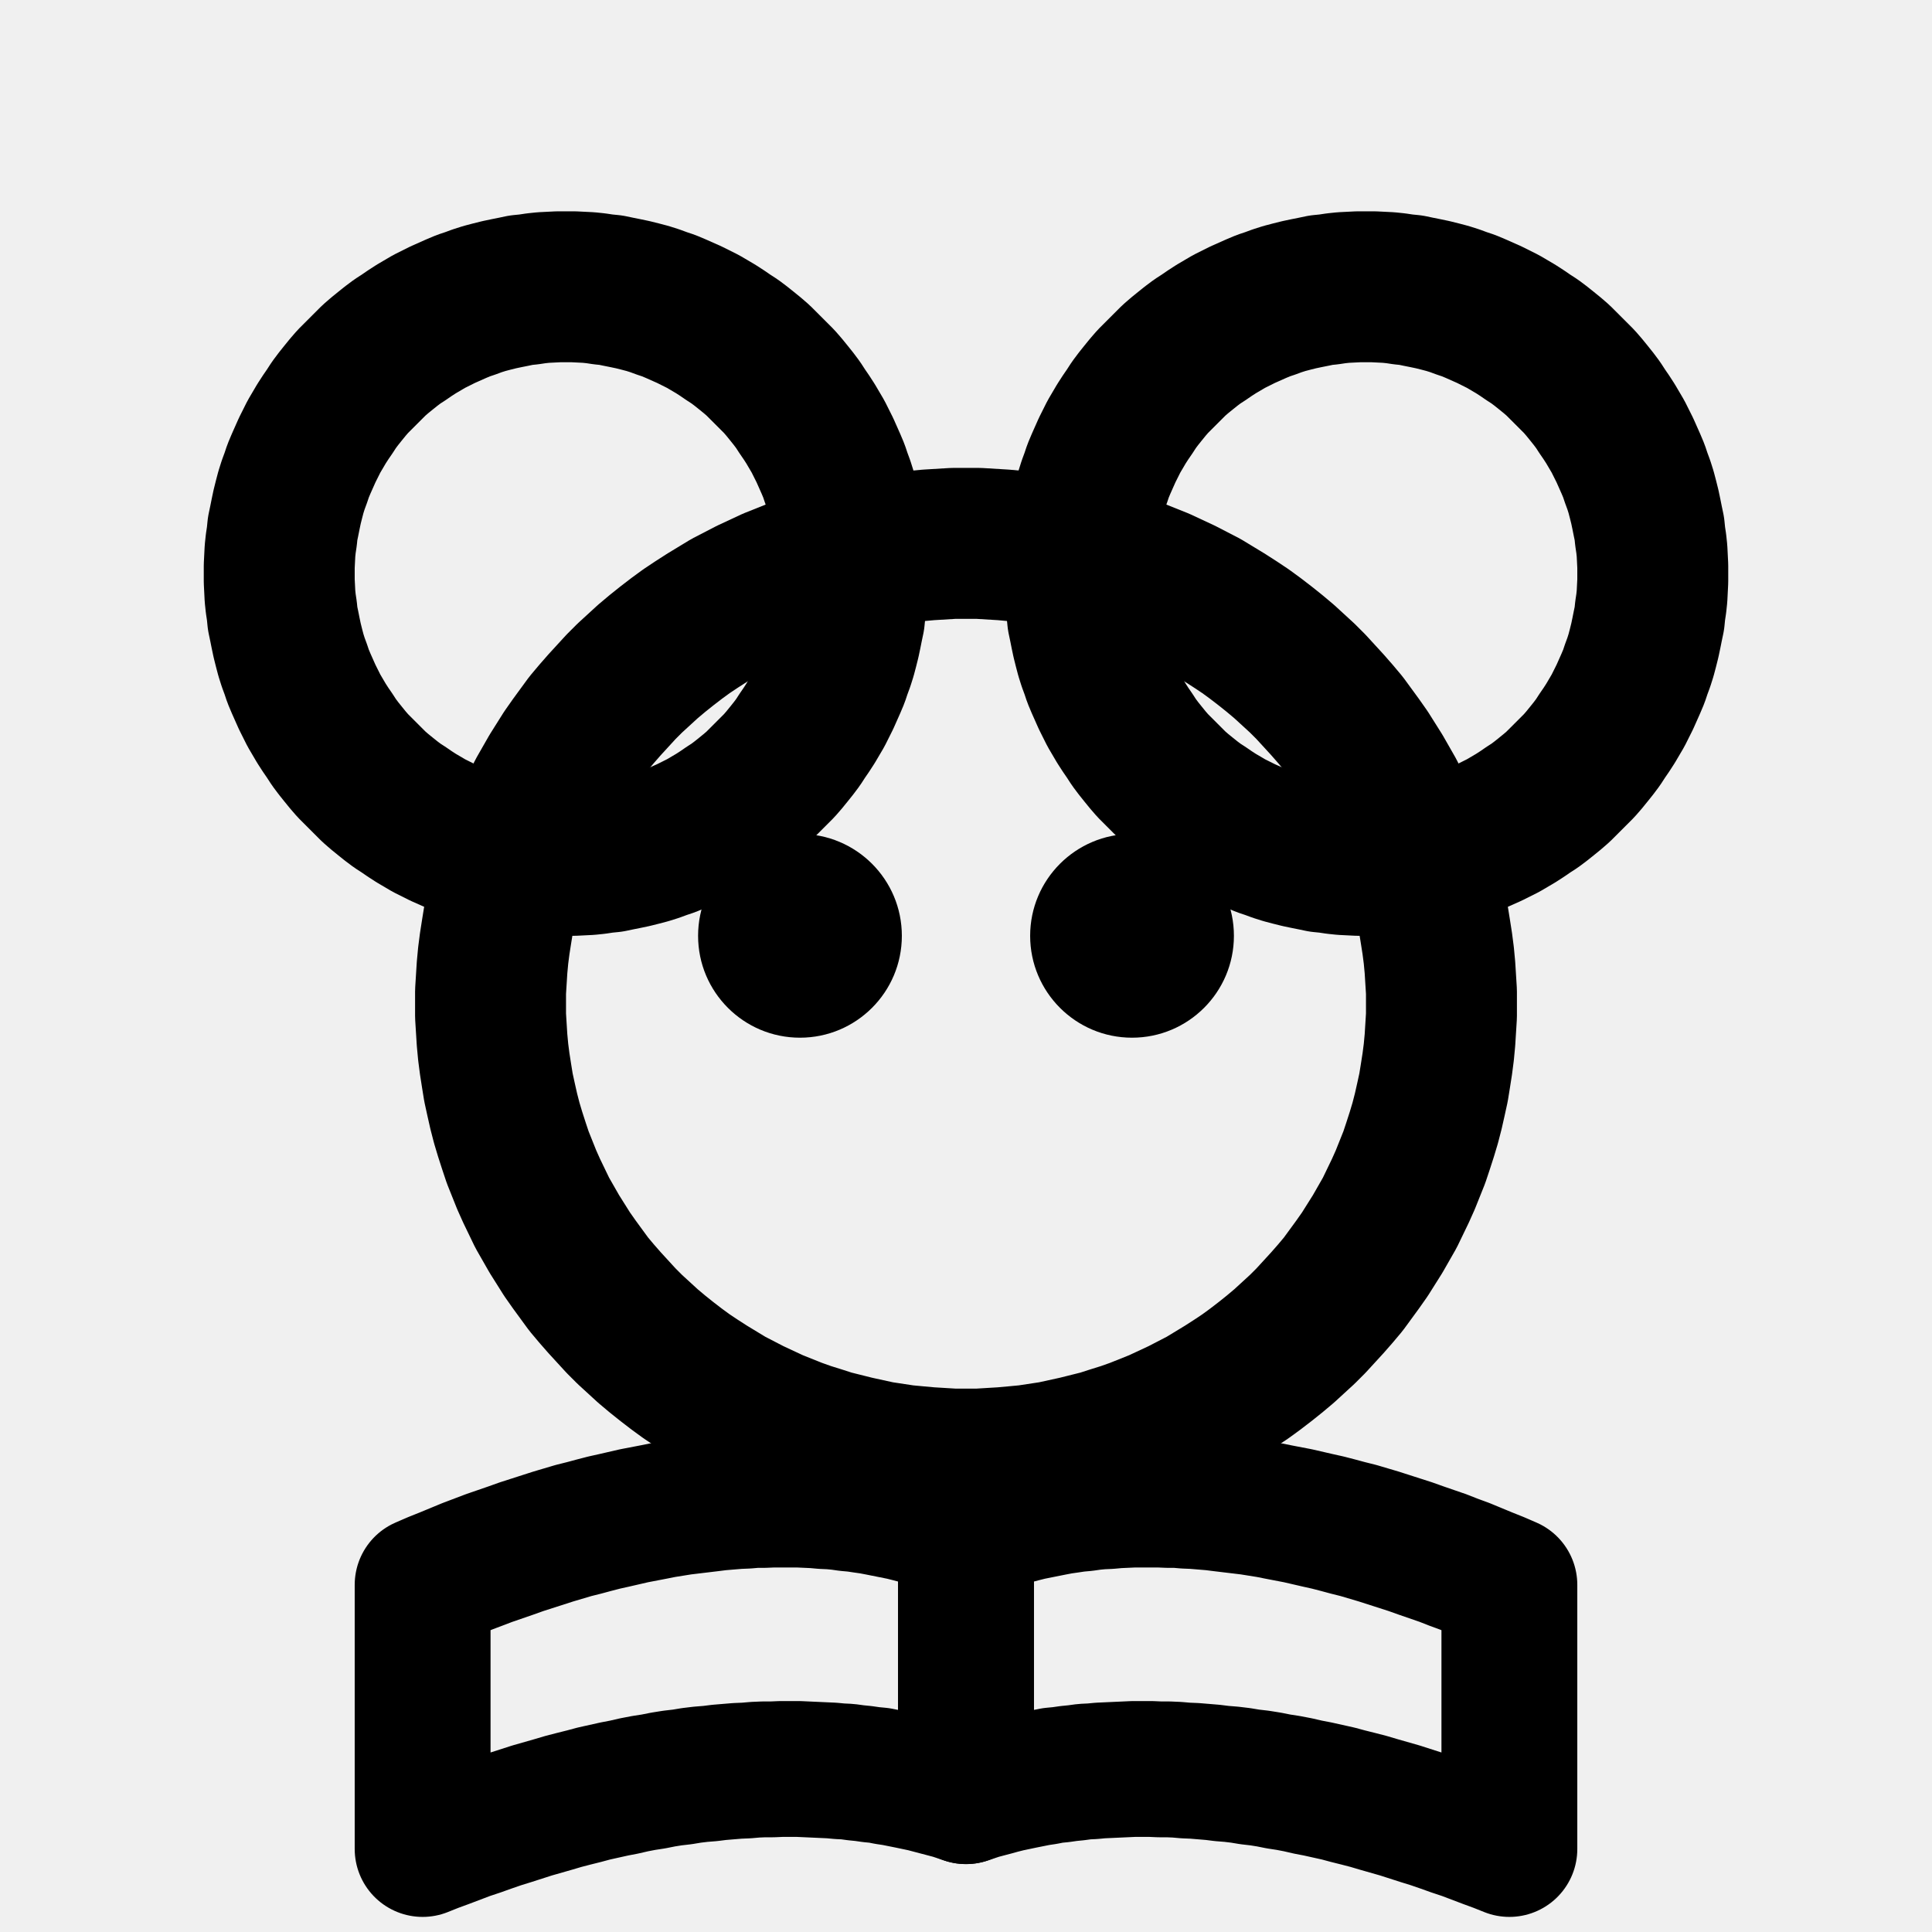
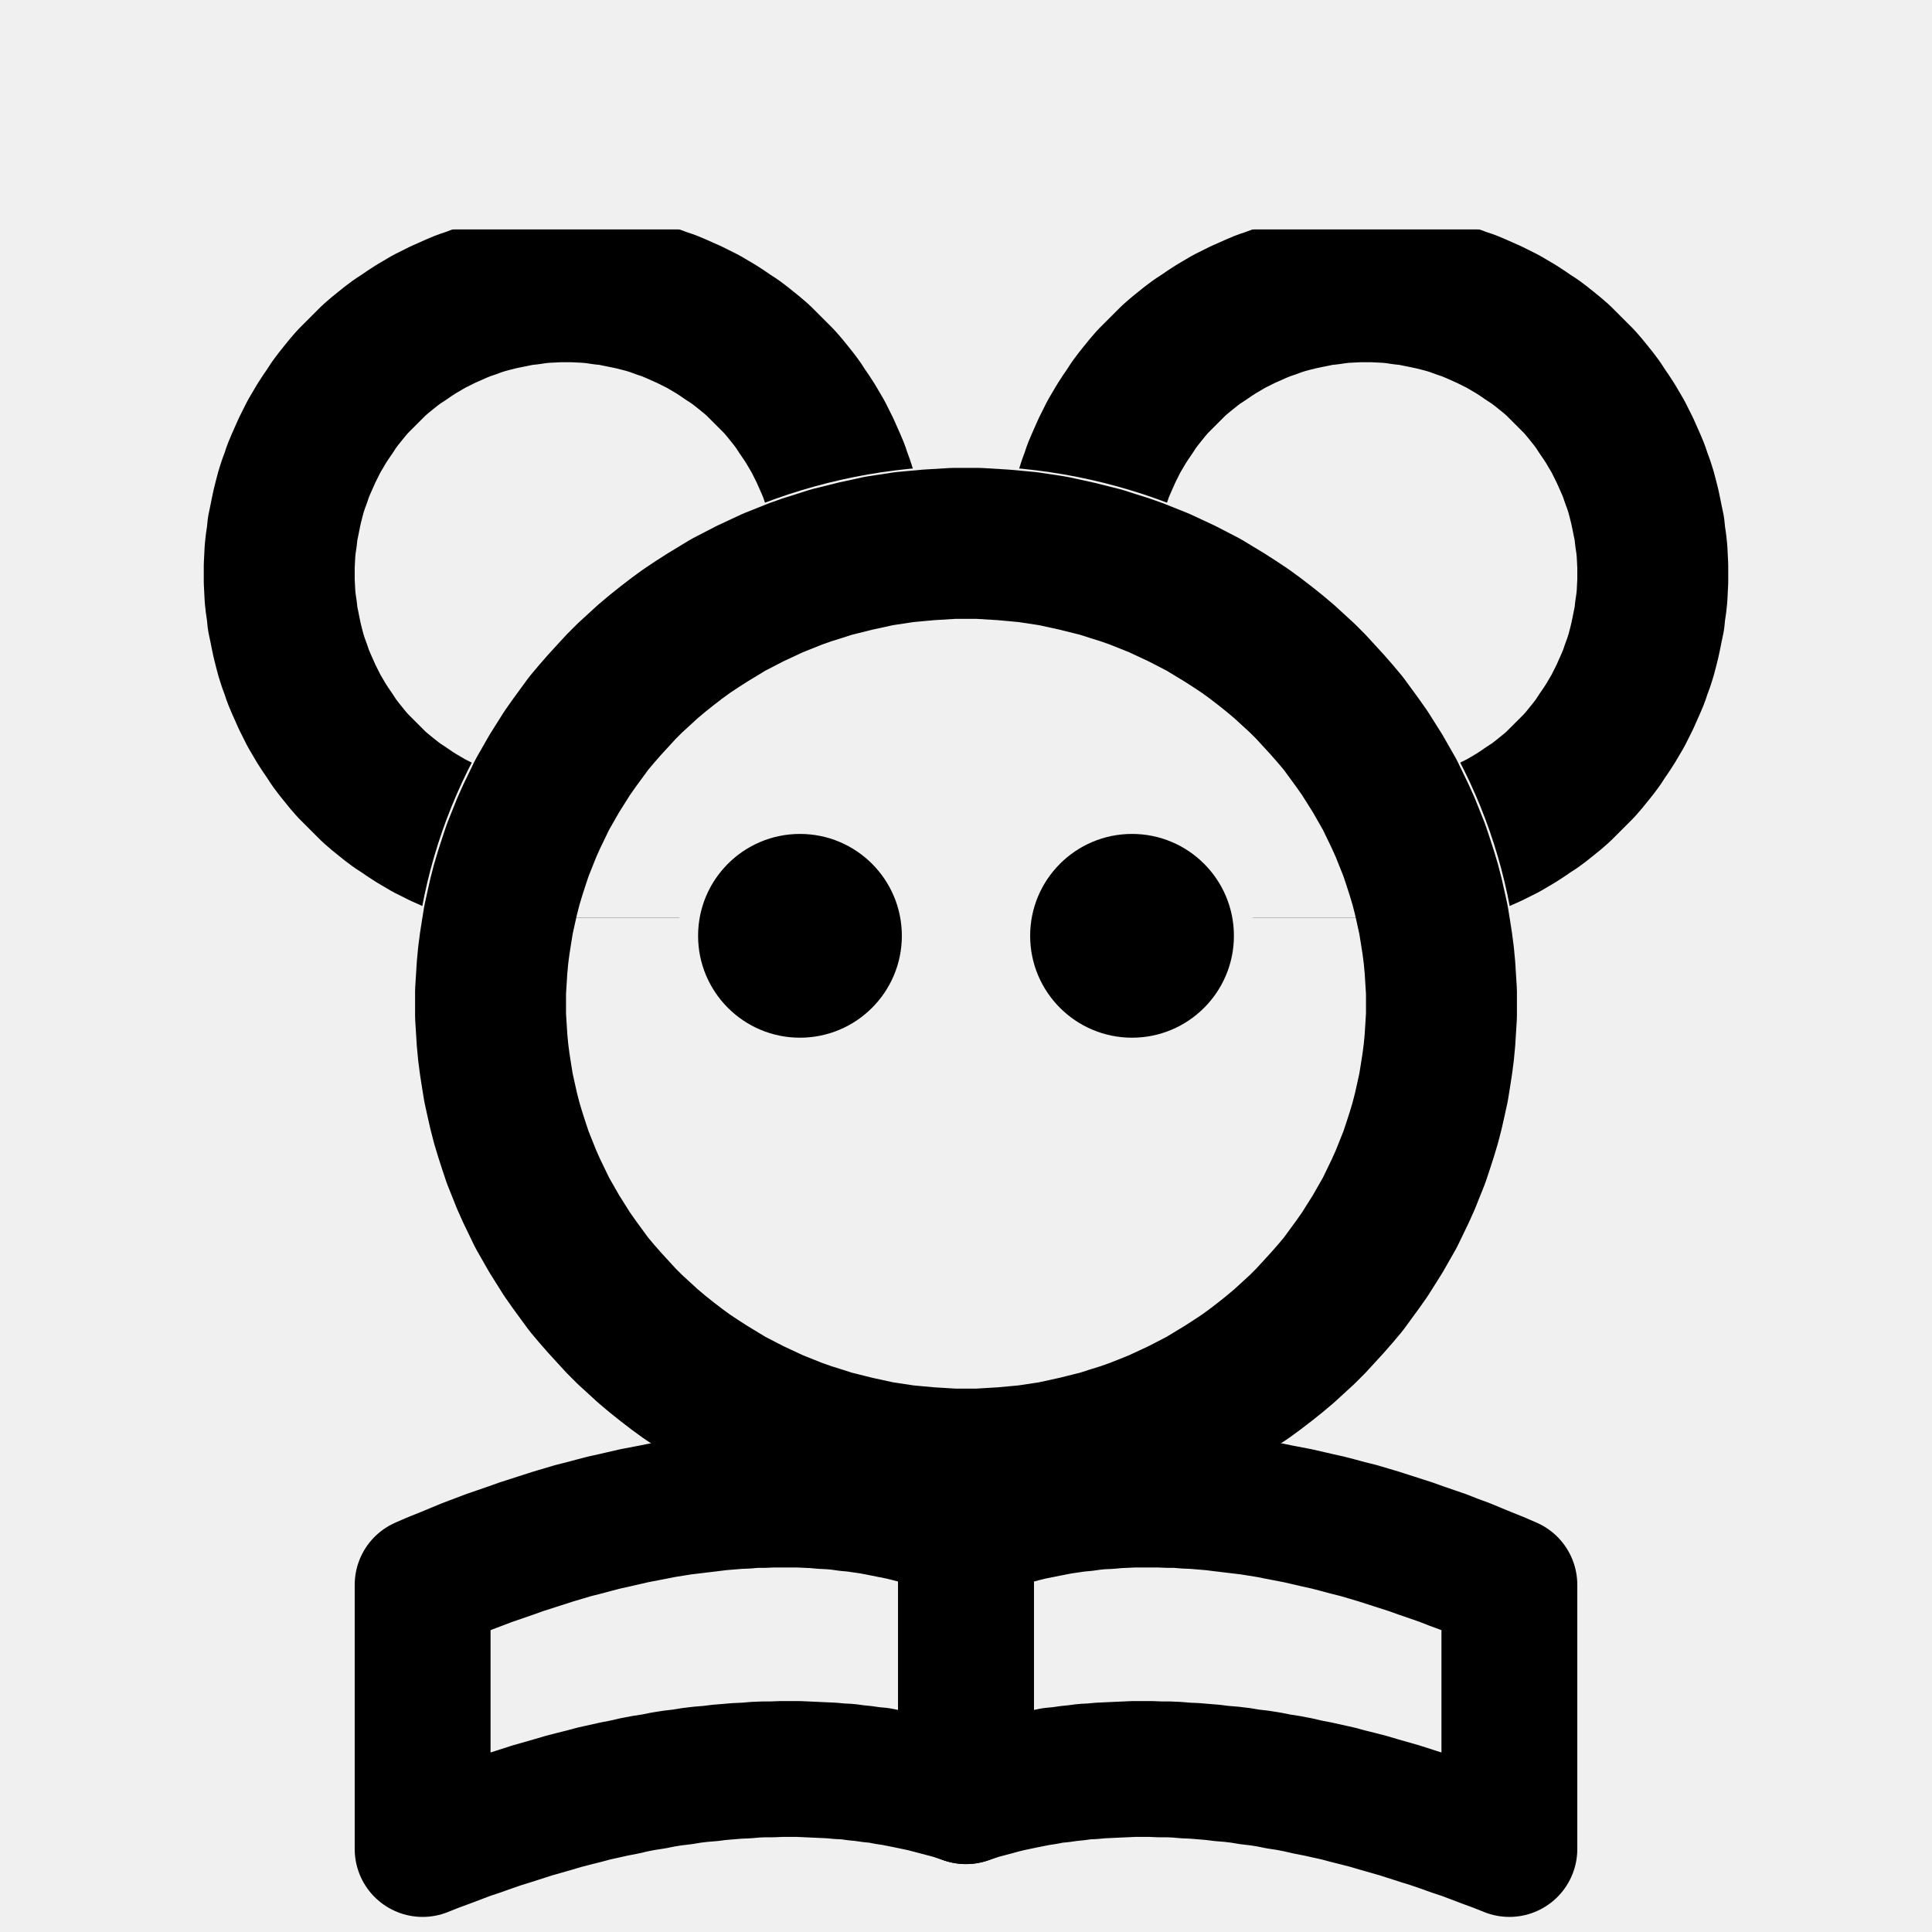
<svg xmlns="http://www.w3.org/2000/svg" viewBox="0 0 512 512" width="512" height="512" fill="none" stroke="currentColor" stroke-linecap="round" stroke-linejoin="round">
-   <path d="M 226.0 152.0 L 226.0 154.0 L 225.9 156.0 L 225.8 158.0 L 225.6 159.9 L 225.3 161.9 L 225.1 163.9 L 224.7 165.8 L 224.3 167.8 L 223.9 169.7 L 223.4 171.7 L 222.9 173.6 L 222.3 175.5 L 221.6 177.4 L 221.0 179.2 L 220.2 181.1 L 219.4 182.9 L 218.6 184.7 L 217.7 186.5 L 216.8 188.3 L 215.8 190.0 L 214.8 191.7 L 213.7 193.4 L 212.6 195.0 L 211.5 196.7 L 210.3 198.3 L 209.1 199.8 L 207.8 201.4 L 206.5 202.9 L 205.1 204.3 L 203.7 205.7 L 202.3 207.1 L 200.9 208.5 L 199.4 209.8 L 197.8 211.1 L 196.3 212.3 L 194.7 213.5 L 193.0 214.6 L 191.4 215.7 L 189.7 216.8 L 188.0 217.8 L 186.3 218.8 L 184.5 219.7 L 182.7 220.6 L 180.9 221.4 L 179.1 222.2 L 177.2 223.0 L 175.4 223.6 L 173.5 224.3 L 171.6 224.9 L 169.7 225.4 L 167.7 225.9 L 165.8 226.3 L 163.8 226.7 L 161.9 227.1 L 159.9 227.3 L 157.9 227.6 L 156.0 227.8 L 154.0 227.9 L 152.0 228.0 L 150.0 228.0 L 148.0 228.0 L 146.0 227.9 L 144.0 227.8 L 142.1 227.6 L 140.1 227.3 L 138.1 227.1 L 136.2 226.7 L 134.2 226.3 L 132.3 225.9 L 130.3 225.4 L 128.4 224.9 L 126.5 224.3 L 124.6 223.6 L 122.8 223.0 L 120.9 222.2 L 119.1 221.4 L 117.3 220.6 L 115.5 219.7 L 113.7 218.8 L 112.0 217.8 L 110.3 216.8 L 108.6 215.7 L 107.0 214.6 L 105.3 213.5 L 103.7 212.3 L 102.2 211.1 L 100.6 209.8 L 99.1 208.5 L 97.7 207.1 L 96.3 205.7 L 94.9 204.3 L 93.5 202.9 L 92.2 201.4 L 90.9 199.8 L 89.7 198.3 L 88.5 196.7 L 87.4 195.0 L 86.3 193.4 L 85.2 191.7 L 84.2 190.0 L 83.2 188.3 L 82.3 186.5 L 81.4 184.7 L 80.6 182.9 L 79.8 181.1 L 79.0 179.2 L 78.4 177.4 L 77.7 175.5 L 77.1 173.6 L 76.6 171.7 L 76.1 169.7 L 75.7 167.8 L 75.3 165.8 L 74.9 163.9 L 74.7 161.9 L 74.4 159.9 L 74.2 158.0 L 74.1 156.0 L 74.0 154.0 L 74.0 152.0 L 74.0 150.0 L 74.1 148.0 L 74.2 146.0 L 74.4 144.1 L 74.7 142.1 L 74.9 140.1 L 75.3 138.2 L 75.7 136.2 L 76.1 134.3 L 76.6 132.3 L 77.1 130.4 L 77.7 128.5 L 78.4 126.6 L 79.0 124.8 L 79.8 122.9 L 80.6 121.1 L 81.4 119.3 L 82.3 117.5 L 83.2 115.7 L 84.2 114.0 L 85.2 112.3 L 86.3 110.6 L 87.4 109.0 L 88.5 107.3 L 89.7 105.7 L 90.9 104.2 L 92.2 102.6 L 93.5 101.1 L 94.9 99.7 L 96.3 98.3 L 97.7 96.9 L 99.1 95.5 L 100.6 94.2 L 102.2 92.9 L 103.7 91.7 L 105.3 90.5 L 107.0 89.4 L 108.6 88.3 L 110.3 87.2 L 112.0 86.2 L 113.7 85.2 L 115.5 84.3 L 117.3 83.4 L 119.1 82.6 L 120.9 81.8 L 122.8 81.0 L 124.6 80.4 L 126.5 79.7 L 128.4 79.1 L 130.3 78.6 L 132.3 78.1 L 134.2 77.7 L 136.2 77.3 L 138.1 76.9 L 140.1 76.7 L 142.1 76.4 L 144.0 76.2 L 146.0 76.1 L 148.0 76.0 L 150.0 76.0 L 152.0 76.0 L 154.0 76.1 L 156.0 76.2 L 157.9 76.4 L 159.9 76.7 L 161.9 76.9 L 163.8 77.3 L 165.8 77.7 L 167.7 78.1 L 169.7 78.6 L 171.6 79.1 L 173.5 79.7 L 175.4 80.4 L 177.2 81.0 L 179.1 81.8 L 180.9 82.6 L 182.7 83.4 L 184.5 84.3 L 186.3 85.2 L 188.0 86.2 L 189.7 87.2 L 191.4 88.3 L 193.0 89.4 L 194.7 90.5 L 196.3 91.7 L 197.8 92.9 L 199.4 94.2 L 200.9 95.5 L 202.3 96.9 L 203.7 98.3 L 205.1 99.7 L 206.5 101.1 L 207.8 102.6 L 209.1 104.2 L 210.3 105.7 L 211.5 107.3 L 212.6 109.0 L 213.7 110.6 L 214.8 112.3 L 215.8 114.0 L 216.8 115.7 L 217.7 117.5 L 218.6 119.3 L 219.4 121.1 L 220.2 122.9 L 221.0 124.8 L 221.6 126.6 L 222.3 128.5 L 222.9 130.4 L 223.4 132.3 L 223.9 134.3 L 224.3 136.2 L 224.7 138.2 L 225.1 140.1 L 225.3 142.1 L 225.6 144.1 L 225.8 146.0 L 225.9 148.0 L 226.0 150.0 L 226.0 152.0" fill="none" stroke="currentColor" stroke-width="40" stroke-linecap="round" stroke-linejoin="round" />
-   <path d="M 438.0 152.0 L 438.0 154.0 L 437.9 156.0 L 437.8 158.0 L 437.6 159.9 L 437.3 161.9 L 437.1 163.9 L 436.7 165.8 L 436.3 167.8 L 435.9 169.7 L 435.4 171.7 L 434.9 173.6 L 434.3 175.5 L 433.6 177.4 L 433.0 179.2 L 432.2 181.1 L 431.4 182.9 L 430.6 184.7 L 429.7 186.5 L 428.8 188.3 L 427.8 190.0 L 426.8 191.7 L 425.7 193.4 L 424.6 195.0 L 423.5 196.7 L 422.3 198.3 L 421.1 199.8 L 419.8 201.4 L 418.5 202.9 L 417.1 204.3 L 415.7 205.7 L 414.3 207.1 L 412.9 208.5 L 411.4 209.8 L 409.8 211.1 L 408.3 212.3 L 406.7 213.5 L 405.0 214.6 L 403.4 215.7 L 401.7 216.8 L 400.0 217.8 L 398.3 218.8 L 396.5 219.7 L 394.7 220.6 L 392.9 221.4 L 391.1 222.2 L 389.2 223.0 L 387.4 223.6 L 385.5 224.3 L 383.6 224.9 L 381.7 225.4 L 379.7 225.9 L 377.8 226.3 L 375.8 226.7 L 373.9 227.1 L 371.9 227.3 L 369.9 227.6 L 368.0 227.8 L 366.0 227.9 L 364.0 228.0 L 362.0 228.0 L 360.0 228.0 L 358.0 227.9 L 356.0 227.8 L 354.1 227.6 L 352.1 227.3 L 350.1 227.1 L 348.2 226.7 L 346.2 226.3 L 344.3 225.9 L 342.3 225.4 L 340.4 224.9 L 338.5 224.3 L 336.6 223.6 L 334.8 223.0 L 332.9 222.2 L 331.1 221.4 L 329.3 220.6 L 327.5 219.7 L 325.7 218.8 L 324.0 217.8 L 322.3 216.8 L 320.6 215.7 L 319.0 214.6 L 317.3 213.5 L 315.7 212.3 L 314.2 211.1 L 312.6 209.8 L 311.1 208.5 L 309.7 207.1 L 308.3 205.7 L 306.9 204.3 L 305.5 202.9 L 304.2 201.4 L 302.9 199.8 L 301.7 198.3 L 300.5 196.7 L 299.4 195.0 L 298.3 193.4 L 297.2 191.7 L 296.2 190.0 L 295.2 188.3 L 294.3 186.5 L 293.4 184.7 L 292.6 182.9 L 291.8 181.1 L 291.0 179.2 L 290.4 177.4 L 289.7 175.5 L 289.1 173.6 L 288.6 171.7 L 288.1 169.7 L 287.7 167.8 L 287.3 165.8 L 286.9 163.9 L 286.7 161.9 L 286.4 159.9 L 286.2 158.0 L 286.1 156.0 L 286.0 154.0 L 286.0 152.0 L 286.0 150.0 L 286.1 148.0 L 286.2 146.0 L 286.4 144.1 L 286.7 142.1 L 286.9 140.1 L 287.3 138.2 L 287.7 136.2 L 288.1 134.3 L 288.6 132.3 L 289.1 130.4 L 289.7 128.5 L 290.4 126.6 L 291.0 124.8 L 291.8 122.9 L 292.6 121.1 L 293.4 119.3 L 294.3 117.5 L 295.2 115.7 L 296.2 114.0 L 297.2 112.3 L 298.3 110.6 L 299.4 109.0 L 300.5 107.3 L 301.7 105.7 L 302.9 104.2 L 304.2 102.6 L 305.5 101.1 L 306.9 99.7 L 308.3 98.3 L 309.7 96.9 L 311.1 95.5 L 312.6 94.2 L 314.2 92.9 L 315.7 91.7 L 317.3 90.5 L 319.0 89.4 L 320.6 88.3 L 322.3 87.2 L 324.0 86.2 L 325.7 85.2 L 327.5 84.3 L 329.3 83.4 L 331.1 82.6 L 332.9 81.8 L 334.8 81.0 L 336.6 80.4 L 338.5 79.7 L 340.4 79.1 L 342.3 78.6 L 344.3 78.1 L 346.2 77.7 L 348.2 77.3 L 350.1 76.9 L 352.1 76.7 L 354.1 76.4 L 356.0 76.2 L 358.0 76.1 L 360.0 76.0 L 362.0 76.0 L 364.0 76.0 L 366.0 76.1 L 368.0 76.2 L 369.9 76.4 L 371.9 76.7 L 373.9 76.9 L 375.8 77.3 L 377.8 77.7 L 379.7 78.1 L 381.7 78.6 L 383.6 79.1 L 385.5 79.7 L 387.4 80.4 L 389.2 81.0 L 391.1 81.8 L 392.9 82.6 L 394.7 83.4 L 396.5 84.3 L 398.3 85.2 L 400.0 86.2 L 401.7 87.2 L 403.4 88.3 L 405.0 89.4 L 406.7 90.5 L 408.3 91.7 L 409.8 92.9 L 411.4 94.2 L 412.9 95.5 L 414.3 96.9 L 415.7 98.3 L 417.1 99.7 L 418.5 101.1 L 419.8 102.6 L 421.1 104.2 L 422.3 105.7 L 423.5 107.3 L 424.6 109.0 L 425.7 110.6 L 426.8 112.3 L 427.8 114.0 L 428.8 115.7 L 429.7 117.5 L 430.6 119.3 L 431.4 121.1 L 432.2 122.9 L 433.0 124.8 L 433.6 126.6 L 434.3 128.5 L 434.9 130.4 L 435.4 132.3 L 435.9 134.3 L 436.3 136.2 L 436.7 138.2 L 437.1 140.1 L 437.3 142.1 L 437.6 144.1 L 437.8 146.0 L 437.9 148.0 L 438.0 150.0 L 438.0 152.0" fill="none" stroke="currentColor" stroke-width="40" stroke-linecap="round" stroke-linejoin="round" />
+   <defs>
+     <mask id="zhizhi-ear">
+       <rect width="512" height="512" fill="#fff" />
+       <ellipse cx="256" cy="266" rx="146" ry="142" fill="#000" />
+     </mask>
+   </defs>
+   <g mask="url(#zhizhi-ear)">
+     <path d="M 226.0 152.0 L 226.0 154.0 L 225.9 156.0 L 225.8 158.0 L 225.6 159.9 L 225.3 161.9 L 225.1 163.9 L 224.7 165.8 L 224.3 167.8 L 223.9 169.7 L 223.4 171.7 L 222.9 173.6 L 222.3 175.5 L 221.6 177.4 L 221.0 179.2 L 220.2 181.1 L 219.4 182.9 L 218.6 184.7 L 217.7 186.5 L 216.8 188.3 L 215.8 190.0 L 214.8 191.7 L 213.7 193.4 L 212.6 195.0 L 211.5 196.7 L 210.3 198.3 L 209.1 199.8 L 207.8 201.4 L 206.5 202.9 L 205.1 204.3 L 203.7 205.7 L 202.3 207.1 L 200.9 208.5 L 199.4 209.8 L 197.8 211.1 L 196.3 212.3 L 194.7 213.5 L 193.0 214.6 L 191.4 215.7 L 189.7 216.8 L 188.0 217.8 L 186.3 218.8 L 184.5 219.7 L 182.7 220.6 L 180.9 221.4 L 179.1 222.2 L 177.2 223.0 L 175.4 223.6 L 173.5 224.3 L 171.6 224.9 L 169.7 225.4 L 167.7 225.9 L 165.8 226.3 L 163.8 226.7 L 161.9 227.1 L 159.9 227.3 L 157.9 227.6 L 156.0 227.8 L 154.0 227.9 L 152.0 228.0 L 150.0 228.0 L 148.0 228.0 L 146.0 227.9 L 144.0 227.8 L 142.1 227.6 L 140.1 227.3 L 138.1 227.1 L 136.2 226.7 L 134.2 226.3 L 132.3 225.9 L 130.3 225.4 L 128.4 224.9 L 126.5 224.3 L 124.6 223.6 L 122.8 223.0 L 120.9 222.2 L 119.1 221.4 L 117.3 220.6 L 115.5 219.7 L 113.7 218.8 L 112.0 217.8 L 110.3 216.8 L 108.6 215.7 L 107.0 214.6 L 105.3 213.5 L 103.7 212.3 L 102.2 211.1 L 100.6 209.8 L 99.1 208.5 L 97.7 207.1 L 96.3 205.7 L 94.9 204.3 L 93.5 202.9 L 92.2 201.4 L 90.9 199.8 L 89.7 198.3 L 88.5 196.7 L 87.4 195.0 L 86.3 193.4 L 85.2 191.7 L 84.2 190.0 L 83.2 188.3 L 82.3 186.5 L 81.4 184.7 L 80.6 182.9 L 79.8 181.1 L 79.0 179.2 L 78.4 177.4 L 77.7 175.5 L 77.1 173.6 L 76.6 171.7 L 76.1 169.7 L 75.7 167.8 L 75.3 165.8 L 74.9 163.9 L 74.7 161.9 L 74.4 159.9 L 74.2 158.0 L 74.1 156.0 L 74.0 154.0 L 74.0 152.0 L 74.0 150.0 L 74.1 148.0 L 74.2 146.0 L 74.4 144.1 L 74.7 142.1 L 74.9 140.1 L 75.3 138.2 L 75.7 136.2 L 76.1 134.3 L 76.6 132.3 L 77.1 130.4 L 77.7 128.5 L 78.4 126.6 L 79.0 124.8 L 79.8 122.9 L 80.6 121.1 L 81.4 119.3 L 82.3 117.5 L 83.2 115.7 L 84.2 114.0 L 85.2 112.3 L 86.3 110.6 L 87.4 109.0 L 88.5 107.3 L 89.7 105.7 L 90.9 104.2 L 92.2 102.6 L 93.5 101.1 L 94.9 99.7 L 96.3 98.3 L 97.7 96.9 L 99.1 95.5 L 100.6 94.2 L 102.2 92.9 L 103.7 91.7 L 105.3 90.5 L 107.0 89.4 L 108.6 88.3 L 110.3 87.2 L 112.0 86.2 L 113.7 85.2 L 115.5 84.3 L 117.3 83.4 L 119.1 82.6 L 120.9 81.8 L 122.8 81.0 L 124.6 80.4 L 126.5 79.7 L 128.4 79.1 L 130.3 78.6 L 132.3 78.1 L 134.2 77.7 L 136.2 77.3 L 138.1 76.9 L 140.1 76.7 L 142.1 76.4 L 144.0 76.2 L 146.0 76.1 L 148.0 76.0 L 150.0 76.0 L 152.0 76.0 L 154.0 76.1 L 156.0 76.2 L 157.9 76.4 L 159.9 76.7 L 161.9 76.9 L 163.8 77.3 L 165.8 77.7 L 167.7 78.1 L 169.7 78.6 L 171.6 79.1 L 173.5 79.7 L 175.4 80.4 L 177.2 81.0 L 179.1 81.8 L 180.9 82.6 L 182.7 83.4 L 184.5 84.3 L 186.3 85.2 L 188.0 86.2 L 189.7 87.2 L 191.4 88.3 L 193.0 89.4 L 194.7 90.5 L 196.3 91.7 L 197.8 92.9 L 199.4 94.2 L 200.9 95.5 L 202.3 96.9 L 203.7 98.3 L 205.1 99.7 L 206.5 101.1 L 207.8 102.6 L 209.1 104.2 L 210.3 105.7 L 211.5 107.3 L 212.6 109.0 L 213.7 110.6 L 214.8 112.3 L 215.8 114.0 L 216.8 115.7 L 217.7 117.5 L 218.6 119.3 L 219.4 121.1 L 220.2 122.9 L 221.0 124.8 L 221.6 126.6 L 222.3 128.5 L 222.9 130.4 L 223.4 132.3 L 223.9 134.3 L 224.3 136.2 L 224.7 138.2 L 225.1 140.1 L 225.3 142.1 L 225.6 144.1 L 225.8 146.0 L 225.9 148.0 L 226.0 150.0 L 226.0 152.0" fill="none" stroke="currentColor" stroke-width="40" stroke-linecap="round" stroke-linejoin="round" />
+     <path d="M 438.0 152.0 L 438.0 154.0 L 437.9 156.0 L 437.8 158.0 L 437.6 159.9 L 437.3 161.9 L 437.1 163.9 L 436.7 165.8 L 436.3 167.8 L 435.9 169.7 L 435.4 171.7 L 434.9 173.6 L 434.3 175.5 L 433.6 177.4 L 433.0 179.2 L 432.2 181.1 L 431.4 182.9 L 430.6 184.7 L 429.7 186.5 L 428.8 188.3 L 427.8 190.0 L 426.8 191.7 L 425.7 193.4 L 424.6 195.0 L 423.5 196.7 L 422.3 198.3 L 421.1 199.8 L 419.8 201.4 L 418.5 202.9 L 417.1 204.3 L 415.7 205.7 L 414.3 207.1 L 412.9 208.5 L 411.4 209.8 L 409.8 211.1 L 408.3 212.3 L 406.7 213.5 L 405.0 214.6 L 403.4 215.7 L 401.7 216.8 L 400.0 217.8 L 398.3 218.8 L 396.5 219.7 L 394.7 220.6 L 392.9 221.4 L 391.1 222.2 L 389.2 223.0 L 387.4 223.6 L 385.5 224.3 L 383.6 224.9 L 381.7 225.4 L 379.7 225.9 L 377.8 226.3 L 375.8 226.7 L 373.9 227.1 L 371.9 227.3 L 369.9 227.6 L 368.0 227.8 L 366.0 227.9 L 364.0 228.0 L 362.0 228.0 L 360.0 228.0 L 358.0 227.9 L 356.0 227.8 L 354.1 227.6 L 352.1 227.3 L 350.1 227.1 L 348.2 226.7 L 346.2 226.3 L 344.3 225.9 L 342.3 225.4 L 340.4 224.9 L 338.5 224.3 L 336.6 223.6 L 334.8 223.0 L 332.9 222.2 L 331.1 221.4 L 329.3 220.6 L 327.5 219.7 L 325.7 218.8 L 324.0 217.8 L 322.3 216.8 L 320.6 215.7 L 319.0 214.6 L 317.3 213.5 L 315.7 212.3 L 314.2 211.1 L 312.6 209.8 L 311.1 208.5 L 309.7 207.1 L 308.3 205.7 L 306.9 204.3 L 305.5 202.9 L 304.2 201.4 L 302.9 199.8 L 301.7 198.3 L 300.5 196.7 L 299.4 195.0 L 298.3 193.4 L 297.2 191.7 L 296.2 190.0 L 295.2 188.3 L 294.3 186.5 L 293.4 184.7 L 292.6 182.9 L 291.8 181.1 L 291.0 179.2 L 290.4 177.4 L 289.7 175.5 L 289.1 173.6 L 288.6 171.7 L 288.1 169.7 L 287.7 167.8 L 287.3 165.8 L 286.9 163.9 L 286.7 161.9 L 286.4 159.9 L 286.2 158.0 L 286.1 156.0 L 286.0 154.0 L 286.0 152.0 L 286.0 150.0 L 286.1 148.0 L 286.2 146.0 L 286.4 144.1 L 286.7 142.1 L 286.9 140.1 L 287.3 138.2 L 287.7 136.2 L 288.1 134.3 L 288.6 132.3 L 289.1 130.4 L 289.7 128.5 L 290.4 126.6 L 291.0 124.8 L 291.8 122.9 L 292.6 121.1 L 293.4 119.3 L 294.3 117.5 L 295.2 115.7 L 296.2 114.0 L 297.2 112.3 L 298.3 110.6 L 299.4 109.0 L 300.5 107.3 L 301.7 105.7 L 302.9 104.2 L 304.2 102.6 L 305.5 101.1 L 306.9 99.7 L 308.3 98.3 L 309.7 96.9 L 311.1 95.5 L 312.6 94.2 L 314.2 92.9 L 315.7 91.7 L 317.3 90.5 L 319.0 89.4 L 320.6 88.3 L 322.3 87.2 L 324.0 86.2 L 325.7 85.2 L 327.5 84.3 L 329.3 83.4 L 331.1 82.6 L 332.9 81.8 L 334.8 81.0 L 336.6 80.4 L 338.5 79.7 L 340.4 79.1 L 342.3 78.6 L 344.3 78.1 L 346.2 77.7 L 348.2 77.3 L 350.1 76.9 L 352.1 76.7 L 354.1 76.4 L 356.0 76.2 L 358.0 76.1 L 360.0 76.0 L 362.0 76.0 L 364.0 76.0 L 366.0 76.1 L 368.0 76.2 L 369.9 76.4 L 371.9 76.7 L 373.9 76.9 L 375.8 77.3 L 377.8 77.7 L 379.7 78.1 L 381.7 78.6 L 383.6 79.1 L 385.5 79.7 L 387.4 80.4 L 389.2 81.0 L 391.1 81.8 L 392.9 82.6 L 394.7 83.4 L 396.5 84.3 L 398.3 85.2 L 400.0 86.2 L 401.7 87.2 L 403.4 88.3 L 405.0 89.4 L 406.7 90.5 L 408.3 91.7 L 409.8 92.9 L 411.4 94.2 L 412.9 95.5 L 414.3 96.9 L 415.7 98.3 L 417.1 99.7 L 418.5 101.1 L 419.8 102.6 L 421.1 104.2 L 422.3 105.7 L 423.5 107.3 L 424.6 109.0 L 425.7 110.6 L 426.8 112.3 L 427.8 114.0 L 428.8 115.7 L 429.7 117.5 L 430.6 119.3 L 431.4 121.1 L 432.2 122.9 L 433.0 124.8 L 433.6 126.6 L 434.3 128.5 L 434.9 130.4 L 435.4 132.3 L 435.9 134.3 L 436.3 136.2 L 436.7 138.2 L 437.1 140.1 L 437.3 142.1 L 437.6 144.1 L 437.8 146.0 L 437.9 148.0 L 438.0 150.0 L 438.0 152.0" fill="none" stroke="currentColor" stroke-width="40" stroke-linecap="round" stroke-linejoin="round" />
+   </g>
  <path d="M 382.0 266.0 L 382.0 269.2 L 381.8 272.4 L 381.6 275.6 L 381.3 278.8 L 380.9 281.9 L 380.4 285.1 L 379.9 288.2 L 379.2 291.4 L 378.5 294.5 L 377.7 297.6 L 376.8 300.6 L 375.8 303.7 L 374.8 306.7 L 373.6 309.7 L 372.4 312.7 L 371.1 315.6 L 369.7 318.5 L 368.3 321.4 L 366.7 324.2 L 365.1 327.0 L 363.4 329.7 L 361.7 332.4 L 359.8 335.1 L 357.9 337.7 L 356.0 340.3 L 353.9 342.8 L 351.8 345.2 L 349.6 347.6 L 347.4 350.0 L 345.1 352.3 L 342.7 354.5 L 340.3 356.7 L 337.8 358.8 L 335.3 360.8 L 332.7 362.8 L 330.1 364.7 L 327.4 366.5 L 324.6 368.3 L 321.8 370.0 L 319.0 371.7 L 316.1 373.2 L 313.2 374.7 L 310.2 376.1 L 307.2 377.5 L 304.2 378.7 L 301.2 379.9 L 298.1 381.0 L 294.9 382.0 L 291.8 383.0 L 288.6 383.8 L 285.4 384.6 L 282.2 385.3 L 279.0 386.0 L 275.7 386.5 L 272.4 387.0 L 269.2 387.3 L 265.9 387.6 L 262.6 387.8 L 259.3 388.0 L 256.0 388.0 L 252.7 388.0 L 249.4 387.8 L 246.1 387.6 L 242.8 387.3 L 239.6 387.0 L 236.3 386.5 L 233.0 386.0 L 229.8 385.3 L 226.6 384.6 L 223.4 383.8 L 220.2 383.0 L 217.1 382.0 L 213.9 381.0 L 210.8 379.9 L 207.8 378.7 L 204.8 377.5 L 201.8 376.1 L 198.8 374.7 L 195.9 373.2 L 193.0 371.7 L 190.2 370.0 L 187.4 368.3 L 184.6 366.5 L 181.9 364.7 L 179.3 362.8 L 176.7 360.8 L 174.2 358.8 L 171.7 356.7 L 169.3 354.5 L 166.9 352.3 L 164.6 350.0 L 162.4 347.6 L 160.2 345.2 L 158.1 342.8 L 156.0 340.3 L 154.1 337.7 L 152.2 335.1 L 150.3 332.4 L 148.6 329.7 L 146.9 327.0 L 145.3 324.2 L 143.7 321.4 L 142.3 318.5 L 140.9 315.6 L 139.6 312.7 L 138.4 309.7 L 137.2 306.7 L 136.2 303.7 L 135.2 300.6 L 134.3 297.6 L 133.5 294.5 L 132.8 291.4 L 132.1 288.2 L 131.6 285.1 L 131.1 281.9 L 130.7 278.8 L 130.4 275.6 L 130.2 272.4 L 130.0 269.2 L 130.0 266.0 L 130.0 262.8 L 130.2 259.6 L 130.4 256.4 L 130.7 253.2 L 131.1 250.1 L 131.6 246.9 L 132.1 243.8 L 132.8 240.6 L 133.5 237.5 L 134.3 234.4 L 135.2 231.4 L 136.2 228.3 L 137.2 225.3 L 138.4 222.3 L 139.6 219.3 L 140.9 216.4 L 142.3 213.5 L 143.7 210.6 L 145.3 207.8 L 146.9 205.0 L 148.6 202.3 L 150.3 199.6 L 152.2 196.9 L 154.1 194.3 L 156.0 191.7 L 158.1 189.2 L 160.2 186.8 L 162.4 184.4 L 164.6 182.0 L 166.9 179.7 L 169.3 177.5 L 171.7 175.3 L 174.2 173.2 L 176.7 171.2 L 179.3 169.2 L 181.9 167.3 L 184.6 165.5 L 187.4 163.7 L 190.2 162.0 L 193.0 160.3 L 195.9 158.8 L 198.8 157.3 L 201.8 155.9 L 204.8 154.5 L 207.8 153.3 L 210.8 152.1 L 213.9 151.0 L 217.1 150.0 L 220.2 149.0 L 223.4 148.2 L 226.6 147.4 L 229.8 146.7 L 233.0 146.0 L 236.3 145.5 L 239.6 145.0 L 242.8 144.7 L 246.1 144.4 L 249.4 144.2 L 252.7 144.0 L 256.0 144.0 L 259.3 144.0 L 262.6 144.2 L 265.9 144.4 L 269.2 144.7 L 272.4 145.0 L 275.7 145.5 L 279.0 146.0 L 282.2 146.7 L 285.4 147.4 L 288.6 148.2 L 291.8 149.0 L 294.9 150.0 L 298.1 151.0 L 301.2 152.1 L 304.2 153.3 L 307.2 154.5 L 310.2 155.9 L 313.2 157.3 L 316.1 158.8 L 319.0 160.3 L 321.8 162.0 L 324.6 163.7 L 327.4 165.5 L 330.1 167.3 L 332.7 169.2 L 335.3 171.2 L 337.8 173.2 L 340.3 175.3 L 342.7 177.5 L 345.1 179.7 L 347.4 182.0 L 349.6 184.4 L 351.8 186.8 L 353.9 189.2 L 356.0 191.7 L 357.9 194.3 L 359.8 196.9 L 361.7 199.6 L 363.4 202.3 L 365.1 205.0 L 366.7 207.8 L 368.3 210.6 L 369.7 213.5 L 371.1 216.4 L 372.4 219.3 L 373.6 222.3 L 374.8 225.3 L 375.8 228.3 L 376.8 231.4 L 377.7 234.4 L 378.5 237.5 L 379.2 240.6 L 379.9 243.8 L 380.4 246.9 L 380.9 250.1 L 381.3 253.2 L 381.6 256.4 L 381.8 259.6 L 382.0 262.8 L 382.0 266.0" fill="none" stroke="currentColor" stroke-width="40" stroke-linecap="round" stroke-linejoin="round" />
  <circle cx="212" cy="248" r="27" fill="currentColor" stroke="none" />
  <circle cx="300" cy="248" r="27" fill="currentColor" stroke="none" />
  <path d="M 112.0 420.0 L 115.0 418.7 L 118.0 417.5 L 120.9 416.3 L 123.8 415.1 L 126.7 414.0 L 129.6 412.9 L 132.5 411.9 L 135.4 410.9 L 138.2 409.9 L 141.0 409.0 L 143.8 408.1 L 146.6 407.2 L 149.3 406.4 L 152.0 405.6 L 154.8 404.9 L 157.4 404.2 L 160.1 403.5 L 162.8 402.9 L 165.4 402.3 L 168.0 401.7 L 170.6 401.2 L 173.2 400.7 L 175.7 400.2 L 178.2 399.8 L 180.7 399.4 L 183.2 399.1 L 185.7 398.8 L 188.2 398.5 L 190.6 398.2 L 193.0 398.0 L 195.4 397.8 L 197.8 397.7 L 200.1 397.5 L 202.4 397.5 L 204.8 397.4 L 207.0 397.4 L 209.3 397.4 L 211.6 397.4 L 213.8 397.5 L 216.0 397.6 L 218.2 397.8 L 220.4 397.9 L 222.5 398.1 L 224.6 398.4 L 226.8 398.6 L 228.8 398.9 L 230.9 399.2 L 233.0 399.6 L 235.0 400.0 L 237.0 400.4 L 239.0 400.8 L 241.0 401.3 L 242.9 401.8 L 244.8 402.3 L 246.8 402.8 L 248.6 403.4 L 250.5 404.0 L 252.4 404.7 L 254.2 405.3 L 256.0 406.0 L 256.0 406.0 L 256.0 410.5 L 256.0 415.1 L 256.0 419.7 L 256.0 424.2 L 256.0 428.8 L 256.0 433.4 L 256.0 438.0 L 256.0 442.5 L 256.0 447.0 L 256.0 451.4 L 256.0 455.7 L 256.0 460.0 L 256.0 464.2 L 256.0 468.2 L 256.0 472.2 L 256.0 476.0 L 256.0 476.0 L 254.2 475.4 L 252.4 474.8 L 250.5 474.3 L 248.6 473.8 L 246.7 473.3 L 244.8 472.8 L 242.9 472.4 L 241.0 472.0 L 239.0 471.6 L 237.0 471.2 L 235.0 470.9 L 233.0 470.5 L 230.9 470.3 L 228.8 470.0 L 226.8 469.8 L 224.6 469.5 L 222.5 469.4 L 220.4 469.2 L 218.2 469.1 L 216.0 469.0 L 213.8 468.9 L 211.6 468.8 L 209.3 468.8 L 207.0 468.8 L 204.7 468.9 L 202.4 468.9 L 200.1 469.0 L 197.8 469.2 L 195.4 469.3 L 193.0 469.5 L 190.6 469.7 L 188.2 470.0 L 185.7 470.2 L 183.2 470.5 L 180.8 470.9 L 178.2 471.2 L 175.7 471.6 L 173.2 472.1 L 170.6 472.5 L 168.0 473.0 L 165.4 473.6 L 162.8 474.1 L 160.1 474.7 L 157.4 475.3 L 154.8 476.0 L 152.0 476.7 L 149.3 477.4 L 146.6 478.2 L 143.8 479.0 L 141.0 479.8 L 138.2 480.7 L 135.4 481.6 L 132.5 482.5 L 129.6 483.5 L 126.8 484.5 L 123.8 485.5 L 120.9 486.6 L 118.0 487.7 L 115.0 488.8 L 112.0 490.0 Z" fill="none" stroke="currentColor" stroke-width="36" stroke-linecap="round" stroke-linejoin="round" />
  <path d="M 256.0 406.0 L 257.8 405.3 L 259.6 404.7 L 261.5 404.0 L 263.4 403.4 L 265.2 402.8 L 267.2 402.3 L 269.1 401.8 L 271.0 401.3 L 273.0 400.8 L 275.0 400.4 L 277.0 400.0 L 279.0 399.6 L 281.1 399.2 L 283.2 398.9 L 285.2 398.6 L 287.4 398.4 L 289.5 398.1 L 291.6 397.9 L 293.8 397.8 L 296.0 397.6 L 298.2 397.5 L 300.4 397.4 L 302.7 397.4 L 305.0 397.4 L 307.2 397.4 L 309.6 397.5 L 311.9 397.5 L 314.2 397.7 L 316.6 397.8 L 319.0 398.0 L 321.4 398.2 L 323.8 398.5 L 326.3 398.8 L 328.8 399.1 L 331.3 399.4 L 333.8 399.8 L 336.3 400.2 L 338.8 400.7 L 341.4 401.2 L 344.0 401.7 L 346.6 402.3 L 349.2 402.9 L 351.9 403.5 L 354.6 404.2 L 357.2 404.9 L 360.0 405.6 L 362.7 406.4 L 365.4 407.2 L 368.2 408.1 L 371.0 409.0 L 373.8 409.9 L 376.6 410.9 L 379.5 411.9 L 382.4 412.9 L 385.2 414.0 L 388.2 415.1 L 391.1 416.3 L 394.0 417.5 L 397.0 418.7 L 400.0 420.0 L 400.0 420.0 L 400.0 424.9 L 400.0 429.7 L 400.0 434.4 L 400.0 439.1 L 400.0 443.7 L 400.0 448.3 L 400.0 452.8 L 400.0 457.2 L 400.0 461.6 L 400.0 465.9 L 400.0 470.1 L 400.0 474.3 L 400.0 478.3 L 400.0 482.3 L 400.0 486.2 L 400.0 490.0 L 400.0 490.0 L 397.0 488.8 L 394.0 487.7 L 391.1 486.6 L 388.2 485.5 L 385.2 484.5 L 382.4 483.5 L 379.5 482.5 L 376.6 481.6 L 373.8 480.7 L 371.0 479.8 L 368.2 479.0 L 365.4 478.2 L 362.7 477.4 L 360.0 476.7 L 357.2 476.0 L 354.6 475.3 L 351.9 474.7 L 349.2 474.1 L 346.6 473.6 L 344.0 473.0 L 341.4 472.5 L 338.8 472.1 L 336.3 471.6 L 333.8 471.2 L 331.2 470.9 L 328.8 470.5 L 326.3 470.2 L 323.8 470.0 L 321.4 469.7 L 319.0 469.5 L 316.6 469.3 L 314.2 469.2 L 311.9 469.0 L 309.6 468.9 L 307.3 468.9 L 305.0 468.8 L 302.7 468.8 L 300.4 468.8 L 298.2 468.9 L 296.0 469.0 L 293.8 469.1 L 291.6 469.2 L 289.5 469.4 L 287.4 469.5 L 285.2 469.8 L 283.2 470.0 L 281.1 470.3 L 279.0 470.5 L 277.0 470.9 L 275.0 471.2 L 273.0 471.6 L 271.0 472.0 L 269.1 472.4 L 267.2 472.8 L 265.2 473.3 L 263.4 473.8 L 261.5 474.3 L 259.6 474.8 L 257.8 475.4 L 256.0 476.0 Z" fill="none" stroke="currentColor" stroke-width="36" stroke-linecap="round" stroke-linejoin="round" />
  <path d="M 256.0 408.0 L 256.0 474.0" fill="none" stroke="currentColor" stroke-width="30" stroke-linecap="round" stroke-linejoin="round" />
</svg>
